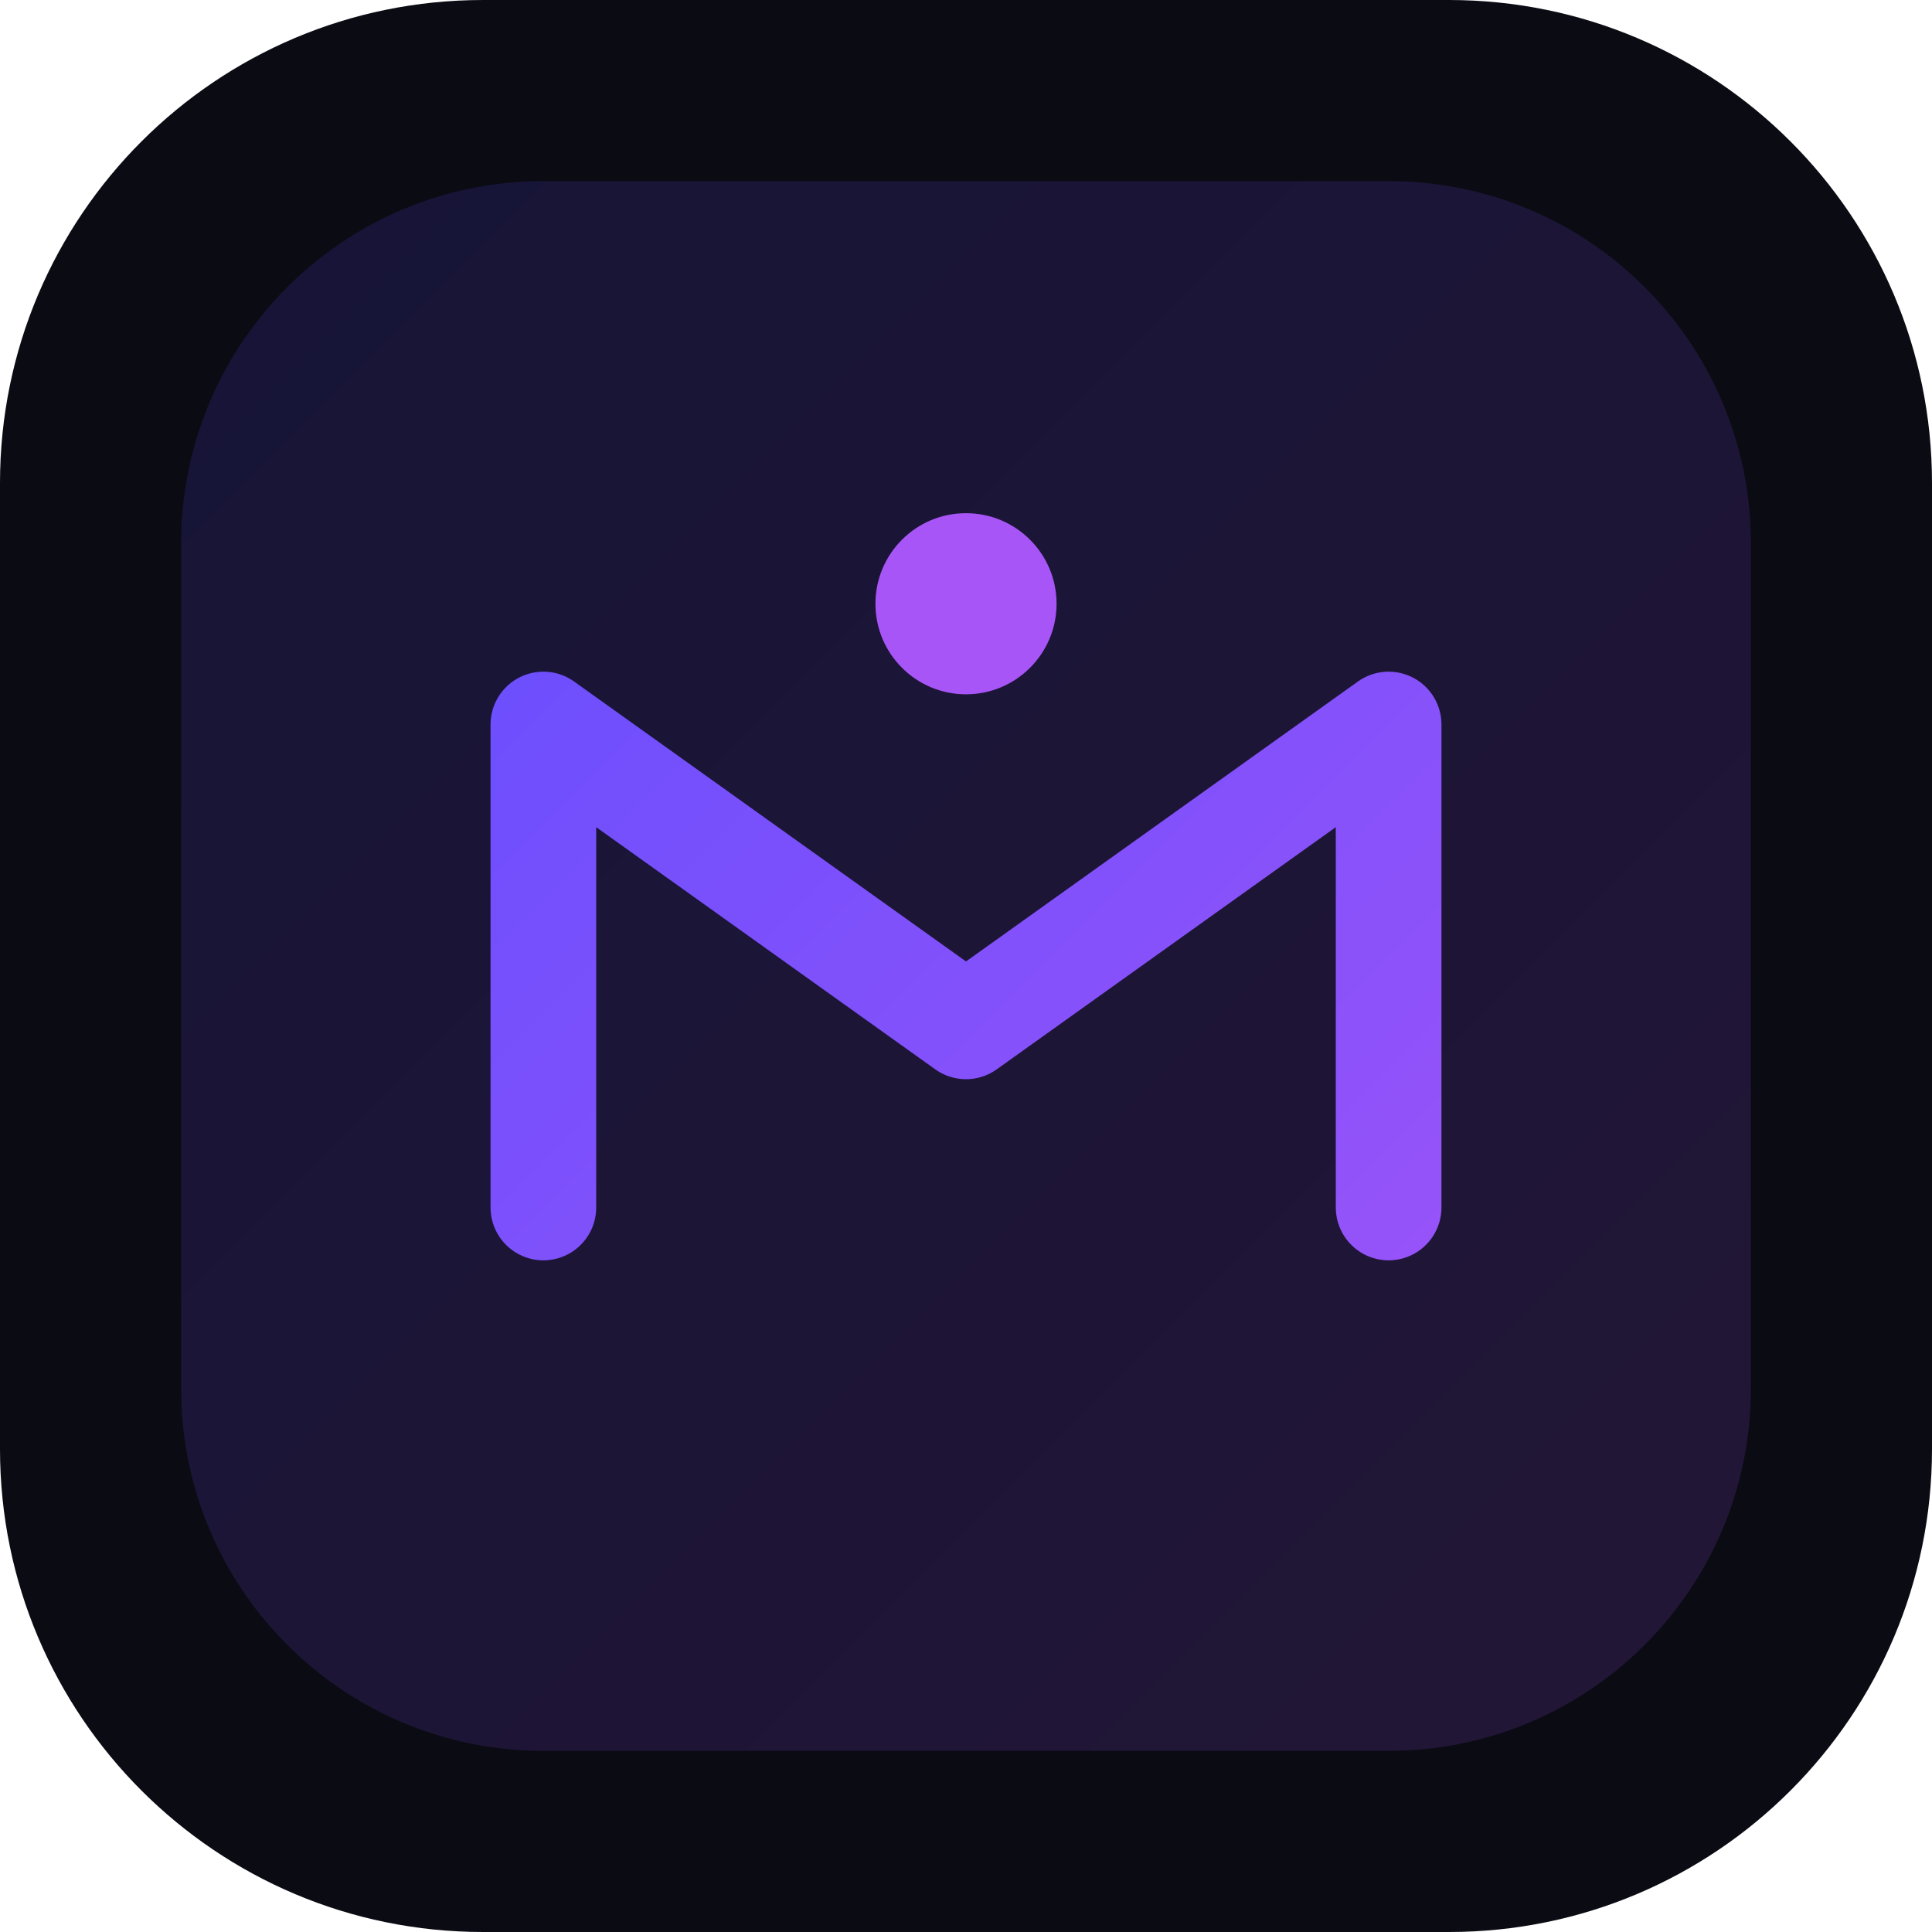
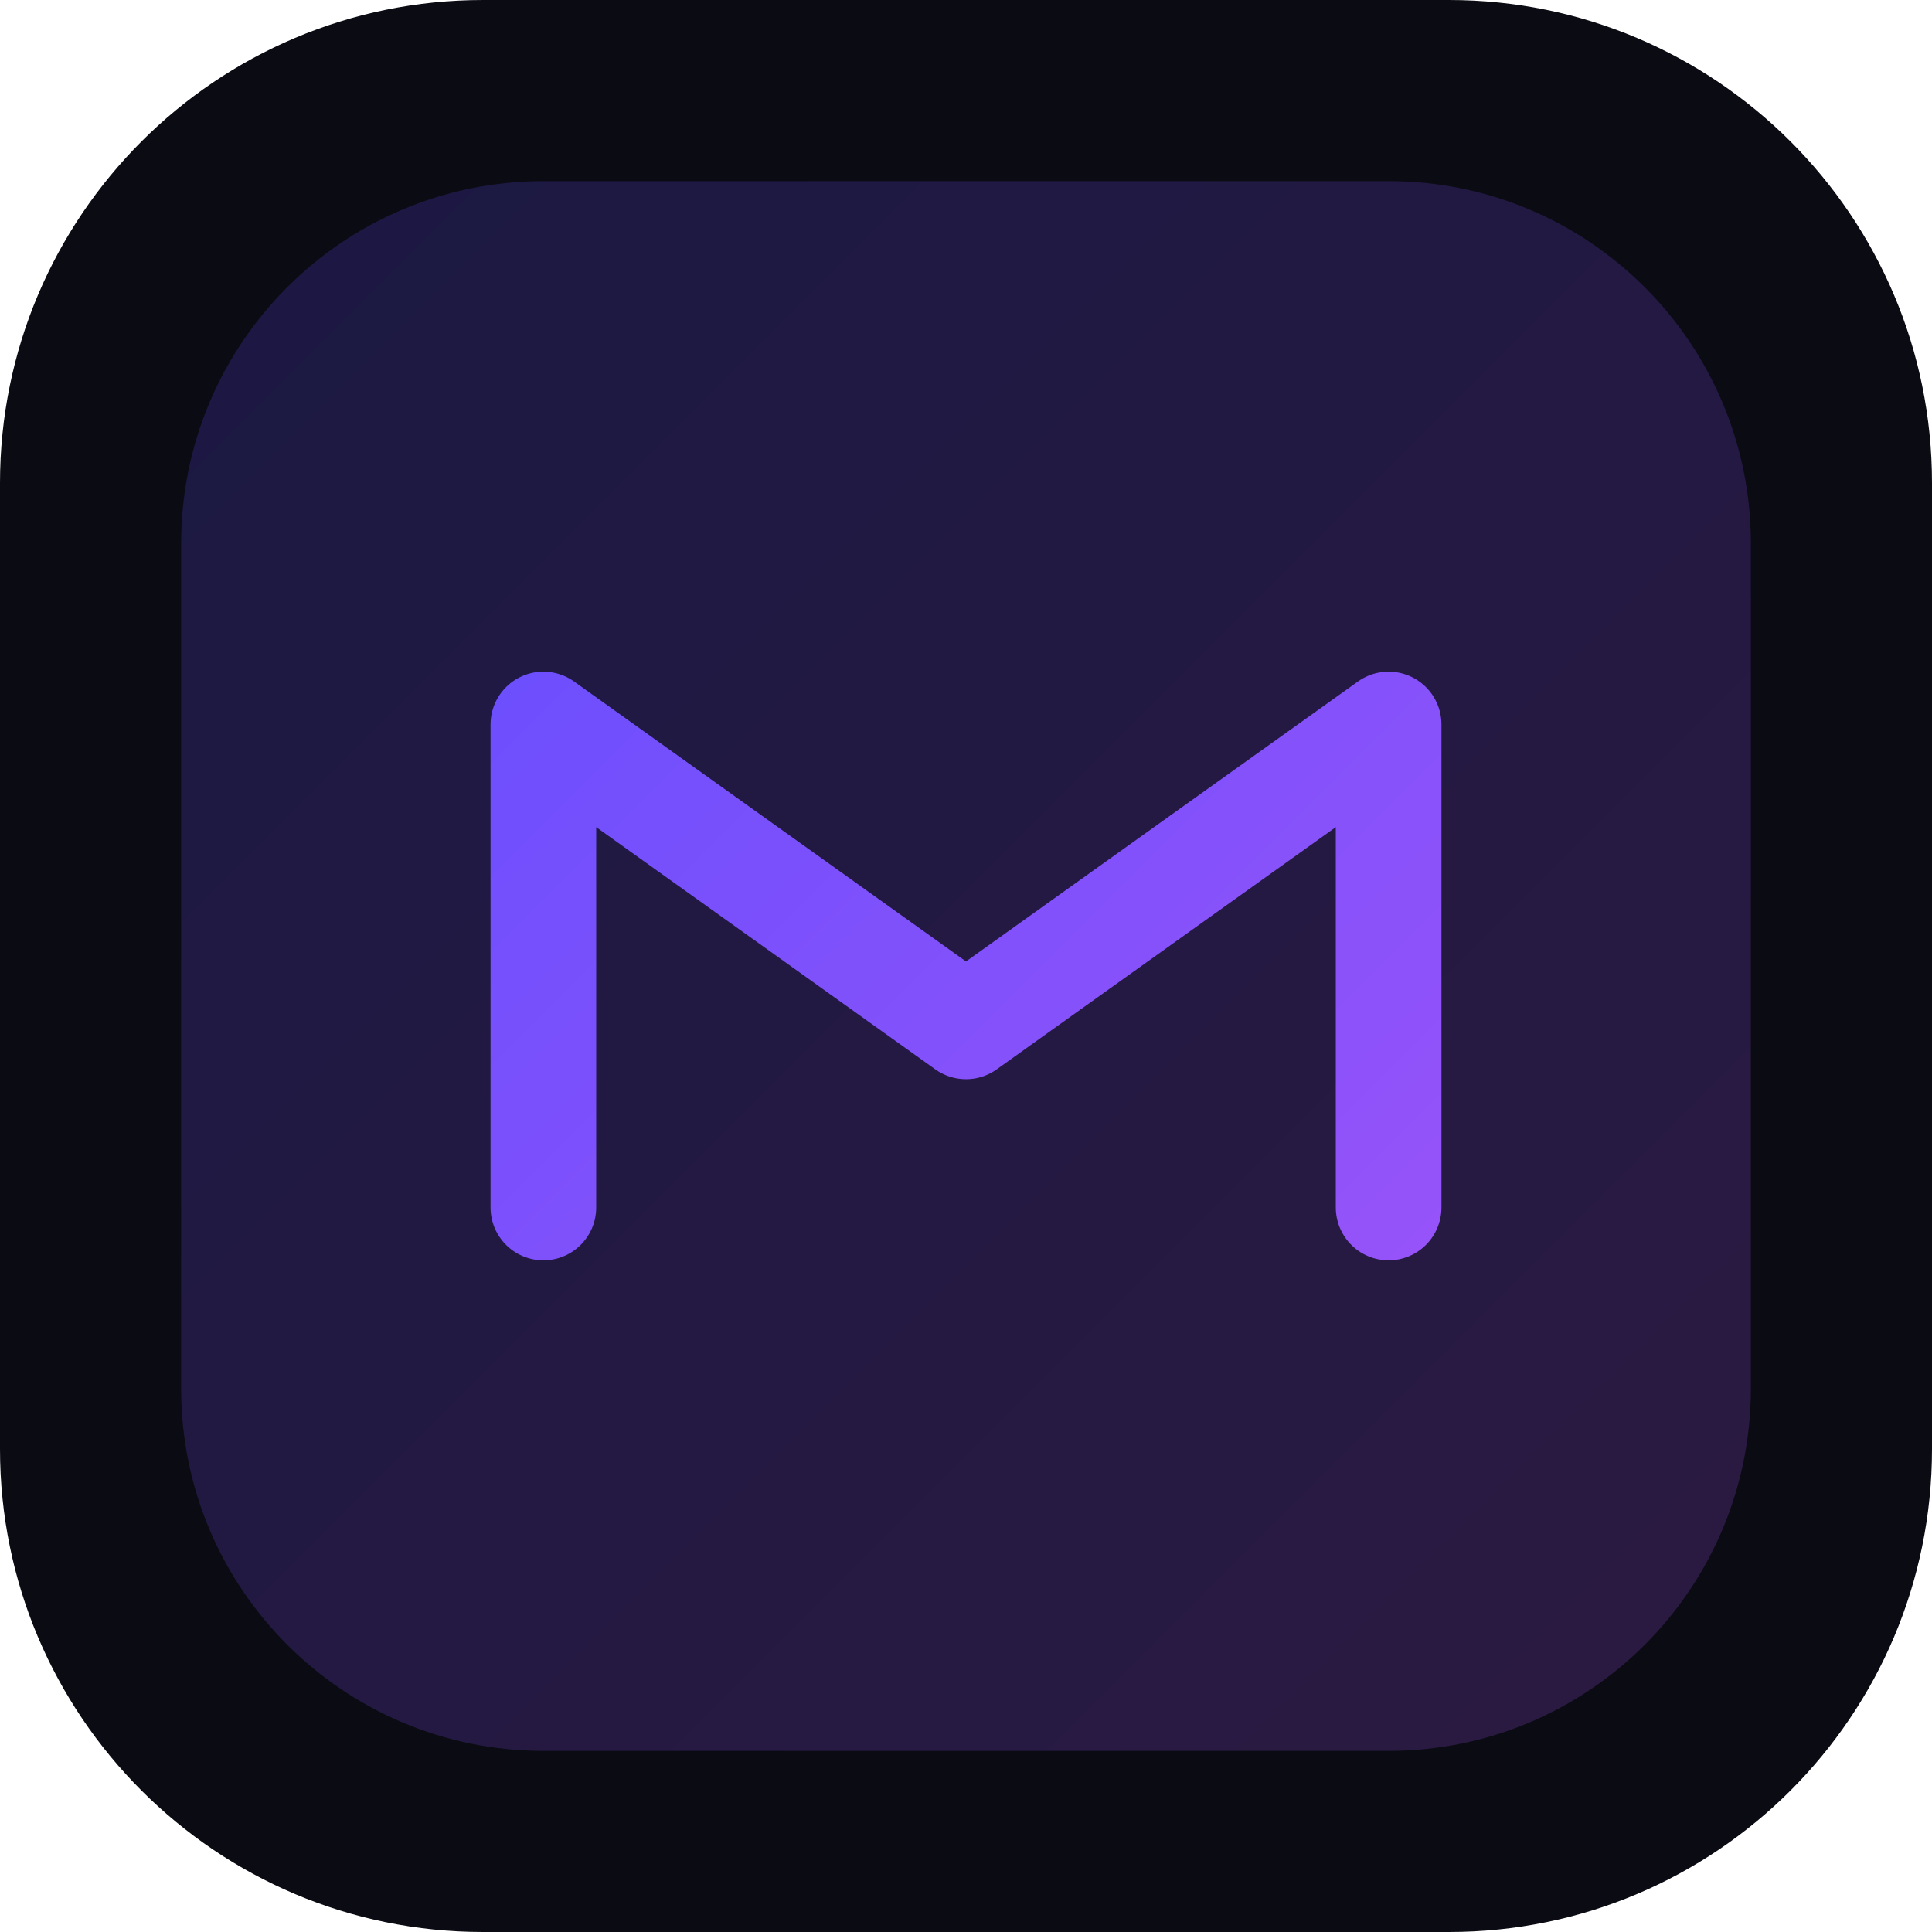
<svg xmlns="http://www.w3.org/2000/svg" viewBox="0 0 64 64" fill="none">
  <defs>
    <linearGradient id="g" x1="8" y1="8" x2="56" y2="56" gradientUnits="userSpaceOnUse">
      <stop stop-color="#5B4DFF" />
      <stop offset="1" stop-color="#A855F7" />
    </linearGradient>
  </defs>
  <rect width="64" height="64" rx="16" fill="#0B0B14" />
-   <rect x="6" y="6" width="52" height="52" rx="12" fill="url(#g)" opacity="0.15" />
+   <rect x="6" y="6" width="52" height="52" rx="12" fill="url(#g)" opacity="0.2" />
  <path d="M18 40V24l14 10 14-10v16" stroke="url(#g)" stroke-width="3.5" stroke-linecap="round" stroke-linejoin="round" />
-   <circle cx="32" cy="20" r="3" fill="#A855F7" />
</svg>
